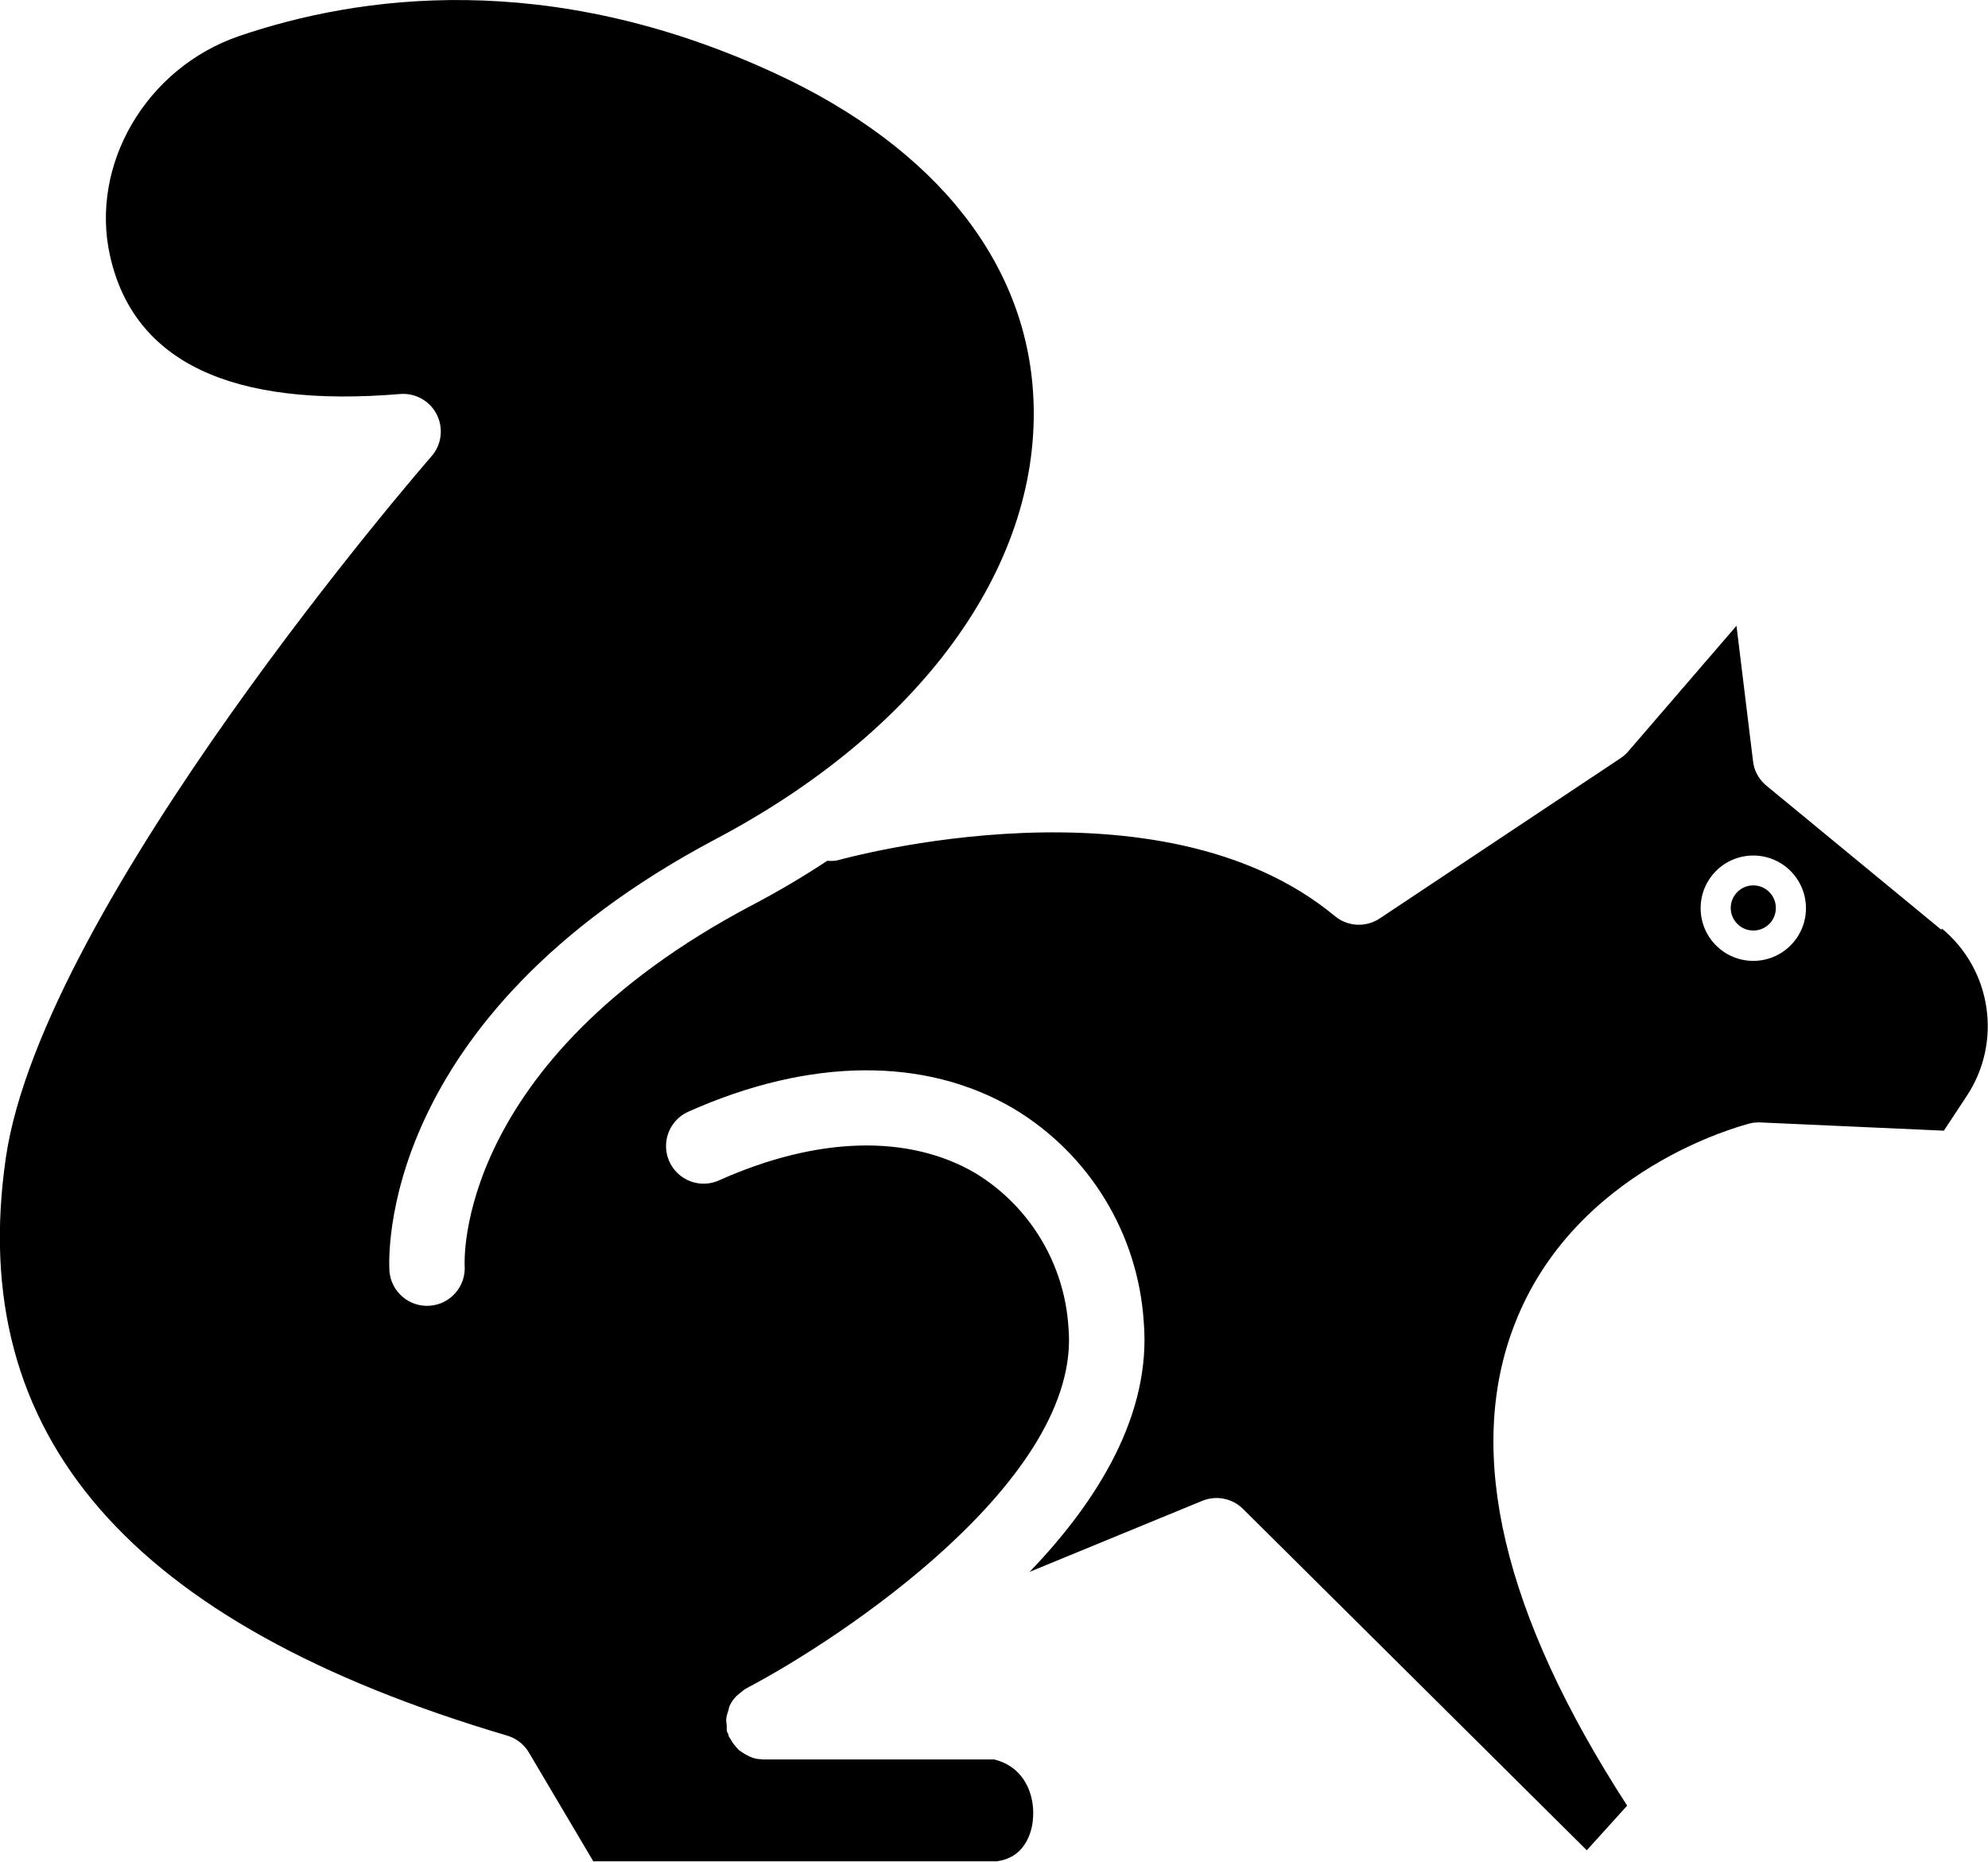
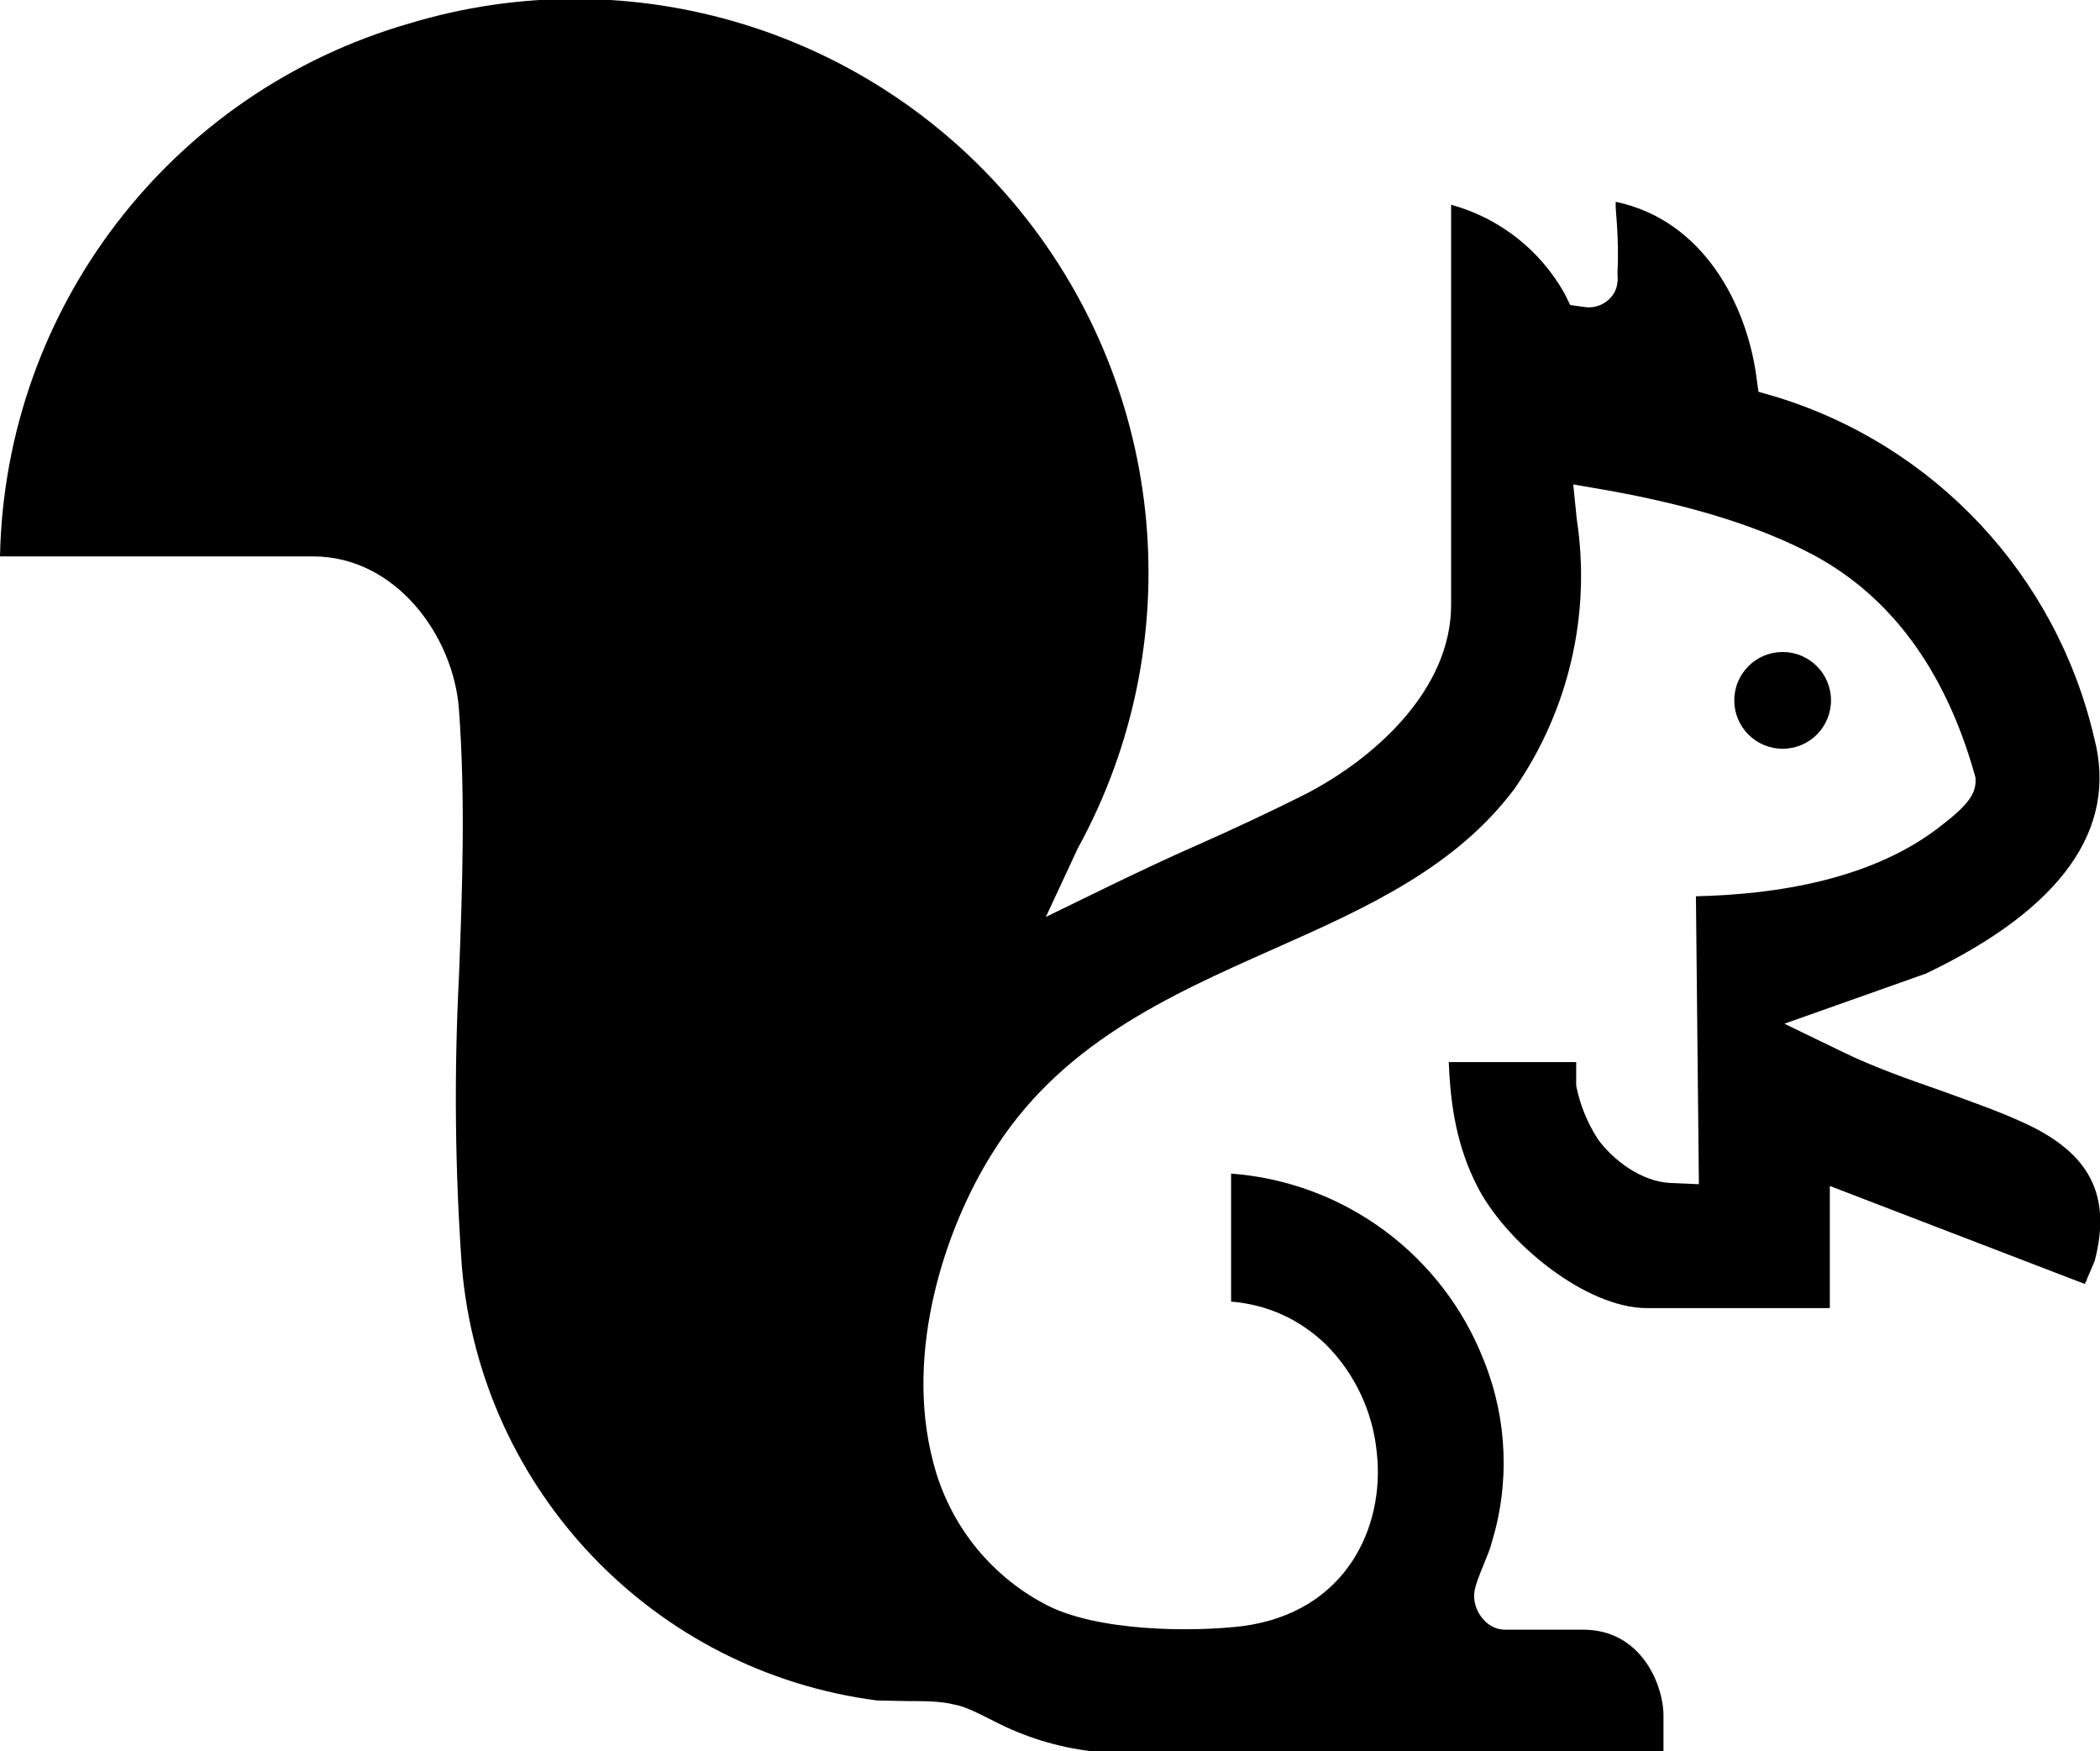
- <svg xmlns="http://www.w3.org/2000/svg" viewBox="203.7 227.5 792.8 742.1">
-   <path d="M902.9 580.5c-5 0-9 4.1-9 9s4 9 9 9 9-4 9-9-4.1-9-9-9z" />
-   <path d="m977.9 598.2-69.7-57.4c-3-2.4-5-6-5.4-9.8l-6.6-54-43.1 50c-.9 1.1-2 2-3 2.7l-96.2 64a15 15 0 0 1-17.8-.9C666 534.6 539.8 570 538.5 570.3c-1.6.5-3.2.5-4.9.4a344.4 344.4 0 0 1-30.2 17.8C384.7 651.3 389 731.2 389 732a15 15 0 1 1-30 2.2c-.2-4-5.6-100.3 130.2-172.2 81.3-43 128.6-107.8 126.7-173.3-1.5-55.2-38.3-102.1-103.4-132.1-90.5-41.7-166-30.9-213.5-14.7-37 12.7-59.6 51.3-51.4 87.7 9.5 42.2 48.4 60.6 115.6 55a15 15 0 0 1 12.6 24.8C374.2 411.2 220.6 588 206 689.3 190 799.9 255.5 875 406 919.5a15 15 0 0 1 8.6 6.7l25.7 43.4h160.8c12.8-1.6 14.5-14.1 14.6-17.8.5-8.8-3.4-19.8-15.5-22.8h-92.1l-.9-.1c-1.5 0-3.1-.4-4.4-1l-1.6-.8c-1-.6-2-1.2-3-2l-1.3-1.5c-.7-.8-1.4-1.8-1.9-2.8l-.7-1c-.1-.4 0-.6-.2-1-.2-.3-.4-.6-.5-1.1-.2-.7 0-1.6-.1-2.3l-.2-2c0-1.4.4-2.6.9-4l.3-1.4c.7-1.7 1.7-3.1 3-4.4l1.1-.9c.9-.7 1.7-1.5 2.8-2.1 37.5-19.6 133.8-83.4 128.4-143.8a77.7 77.7 0 0 0-37-61.5c-26.7-15.7-63.1-14.7-102.1 2.7a15 15 0 1 1-12.2-27.4c48.1-21.4 94.2-21.9 129.6-1a107.2 107.2 0 0 1 51.7 84.7c3.2 37-18.3 71.6-45.5 99.9l68.8-28.3a15 15 0 0 1 16.3 3.2l137.1 136.1 16.1-17.8c-49.4-76.2-64.7-140.6-45-191.6 24-62.5 90.9-79.5 93.6-80.3 1.3-.4 2.8-.5 4.2-.5l73.5 3.3 9.1-13.8a50.5 50.5 0 0 0-9.9-66.8zm-75 12.4a21 21 0 1 1 0-42 21 21 0 0 1 0 42z" />
+ <svg xmlns="http://www.w3.org/2000/svg" viewBox="0 0 356 296.7">
+   <path d="M310.4 118.7a8.2 8.2 0 1 0-16.4 0 8.2 8.2 0 0 0 16.4 0Z" />
+   <path d="m353.7 217 1.4-3.3c2.9-11.1-.8-18.3-12-23.4-4.3-2-9-3.6-13.9-5.4-5.7-2-11.5-4-17-6.7l-9.7-4.7 24-8.5c23-11 32.6-24.5 28.5-40a79.2 79.2 0 0 0-54.1-57.8l-2.8-.8-.4-2.9c-1.7-12-9-26.2-23.8-29.3v1c.3 3.6.5 7.3.3 11.1.2 2-.3 3.4-1.5 4.5a5 5 0 0 1-4.3 1.2l-2.2-.3-1-2a31.6 31.6 0 0 0-19.2-15v67.8c0 14.3-12.8 26-24.9 32.2-6 3-12.2 5.9-18.3 8.6-4.6 2-9.4 4.3-14 6.5l-11.5 5.6 5.4-11.6A97.2 97.2 0 0 0 69.3 4 96 96 0 0 0 0 94.3h53.1c14 0 23.8 13.5 24.7 25.9 1.1 14.8.6 30.3 0 45.4a401 401 0 0 0 .5 49.1 81.1 81.1 0 0 0 70.4 73.5l5.1.1c2.8 0 5.7 0 8 .6 1.8.3 4.1 1.5 6.7 2.8a48.4 48.4 0 0 0 16.5 5.1h97v-6c0-5.3-3.8-14.6-13.6-14.6h-13.3c-1.3 0-2.6-.6-3.5-1.6a6 6 0 0 1-1.7-4.4c.1-1.3.7-2.8 1.8-5.5.4-1 1-2.4 1.1-3a46.3 46.3 0 0 0-1.2-31 50 50 0 0 0-42.9-31.8v21.7c6.2.5 11.6 3 16 7.2a30 30 0 0 1 8.7 18.4c1.4 12.6-5.2 27.1-22.8 29.4-8.3 1-24.8 1-33.6-3.8a37.7 37.7 0 0 1-18.8-24c-5-18.9 2.2-39.8 9.8-52 11.5-18.8 30-27 48-35 15.8-7 30.8-13.8 40.8-27.2A63.4 63.4 0 0 0 267.3 88l-.6-5.9 5.8 1c14.5 2.6 26 6.2 35 11 13 7 22.2 19.4 27.2 37l.2.7v.8c-.1 1.8-1 3.6-5.4 7-11.7 9.5-28.5 12-42 12.3l.5 48.8-4.7-.2c-5.2-.2-10-4.1-12.4-7.4a26 26 0 0 1-3.7-9.1v-4h-21.6c.3 7.6 1.4 14.2 4.7 20.8 4.8 9.7 18.5 20.9 28.9 20.9h31V201l43.2 16.6.4-.7Z" />
</svg>
